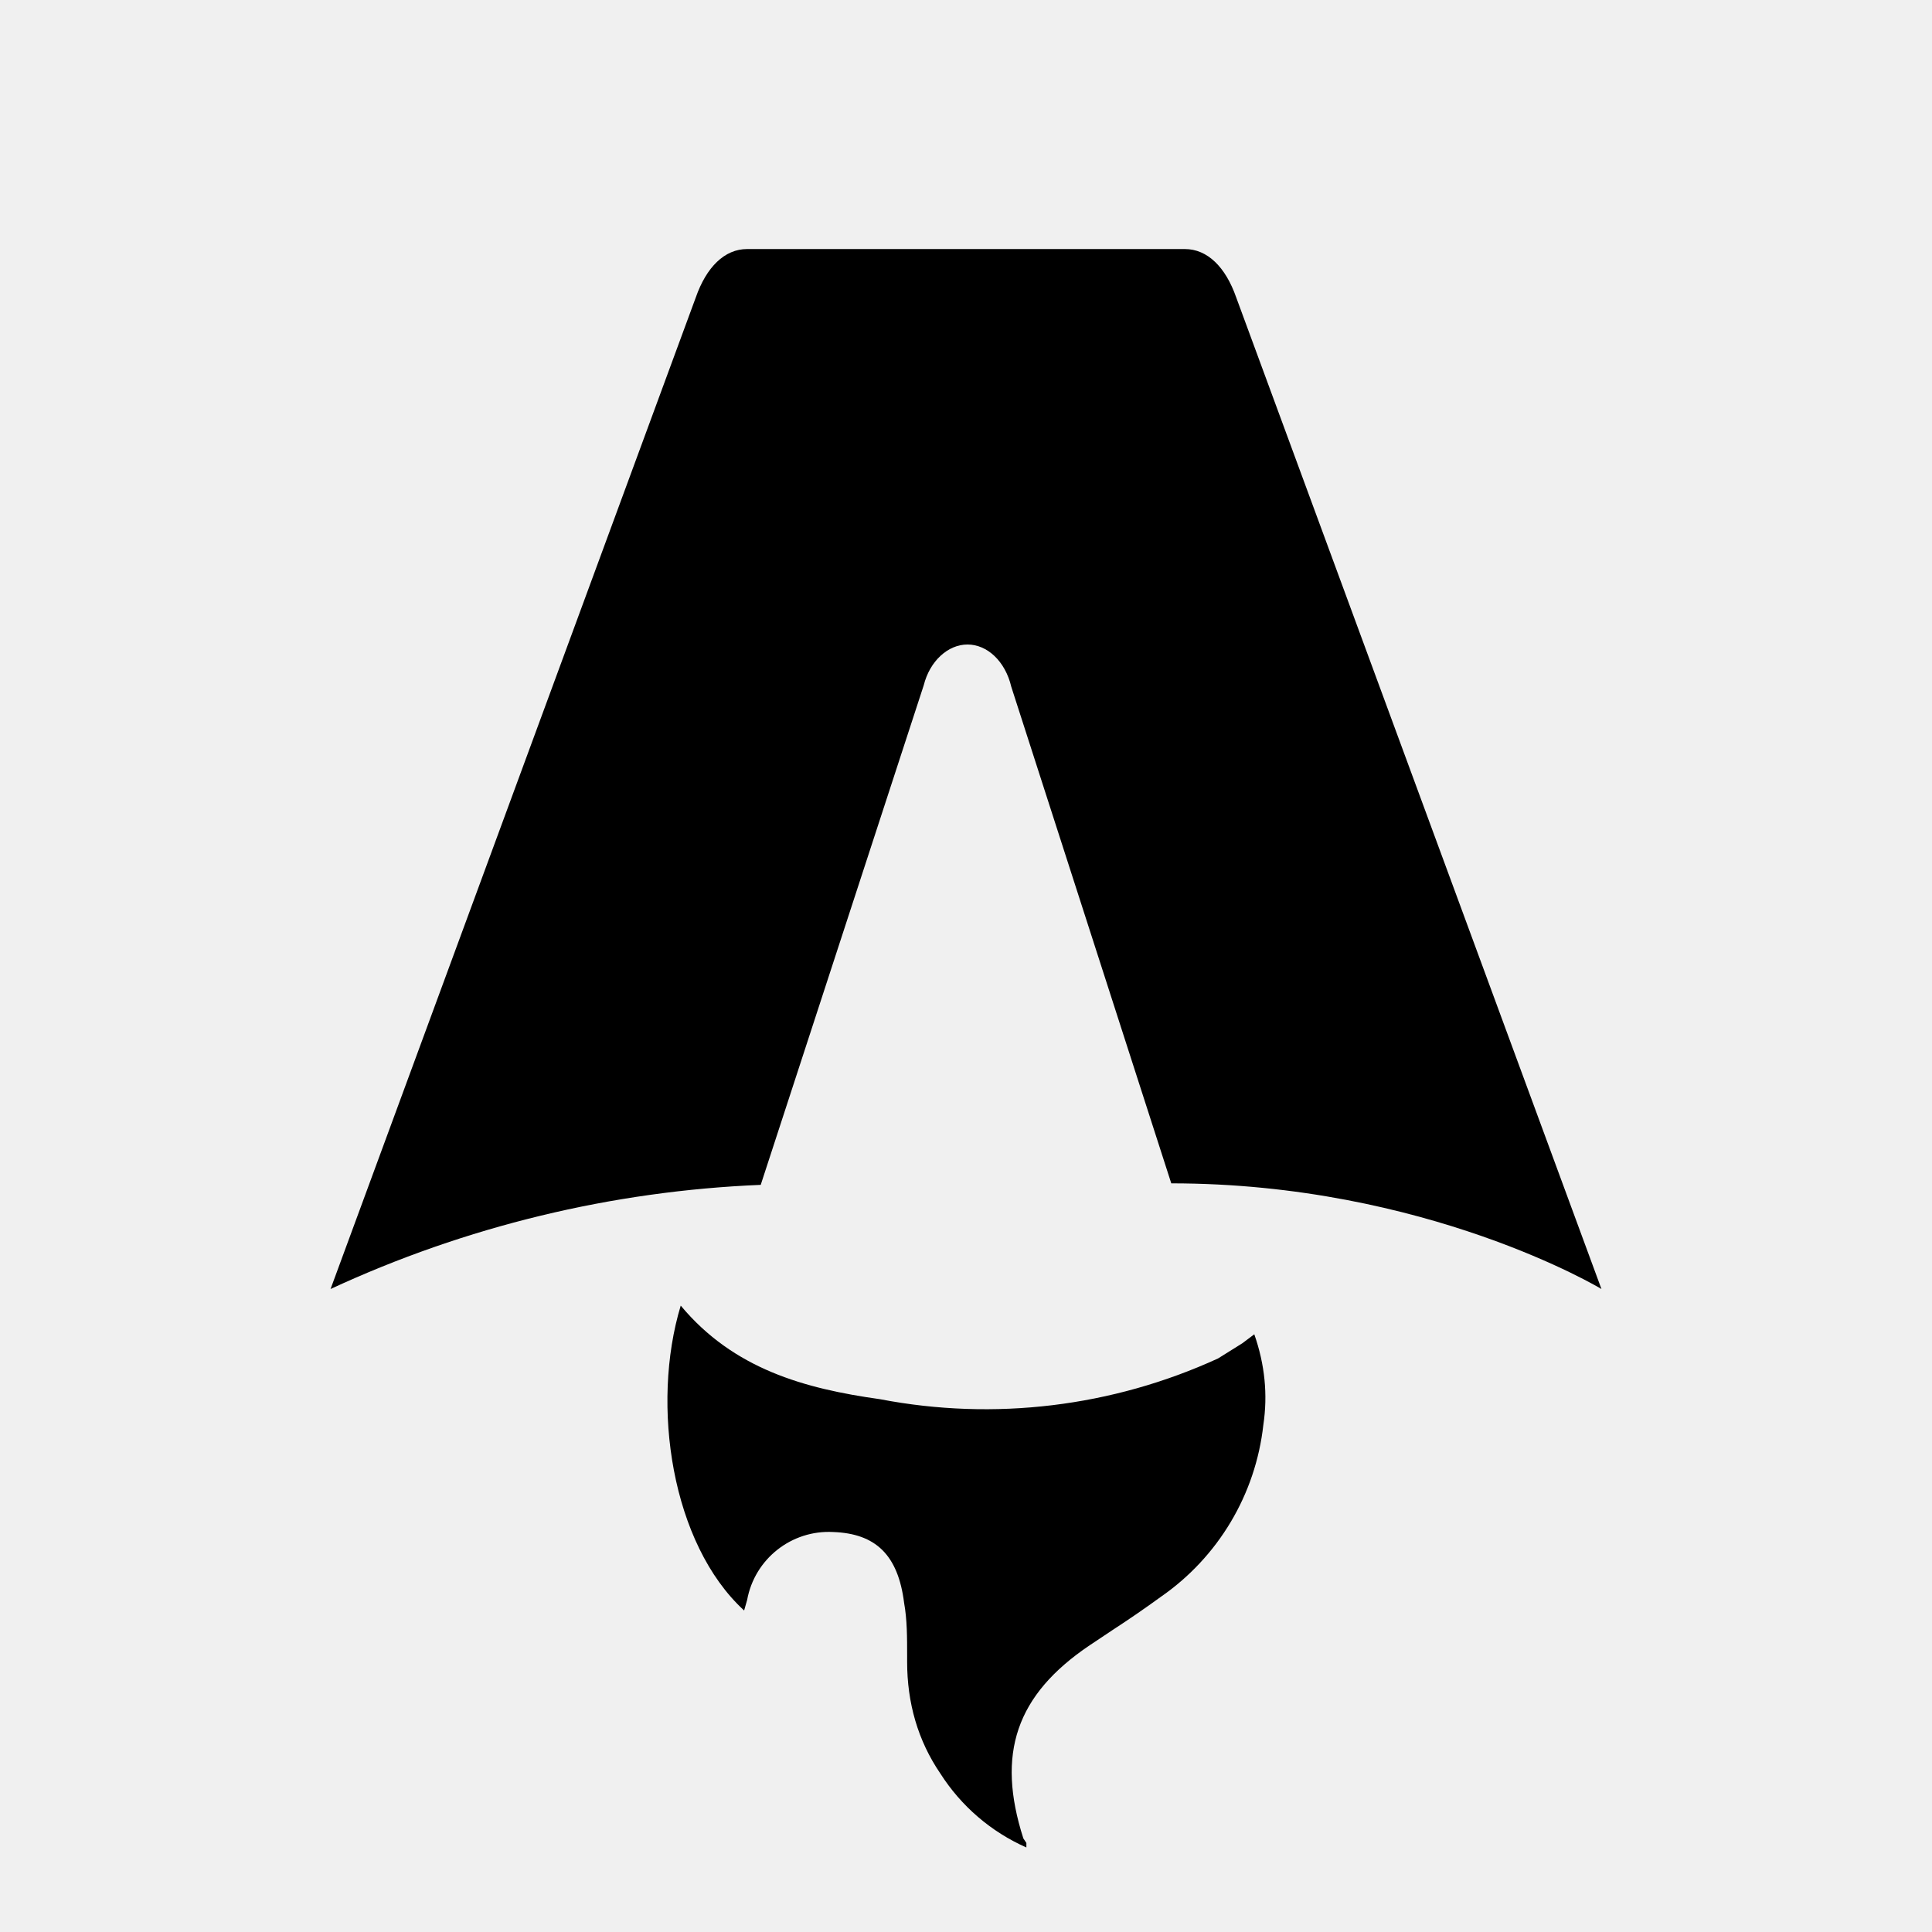
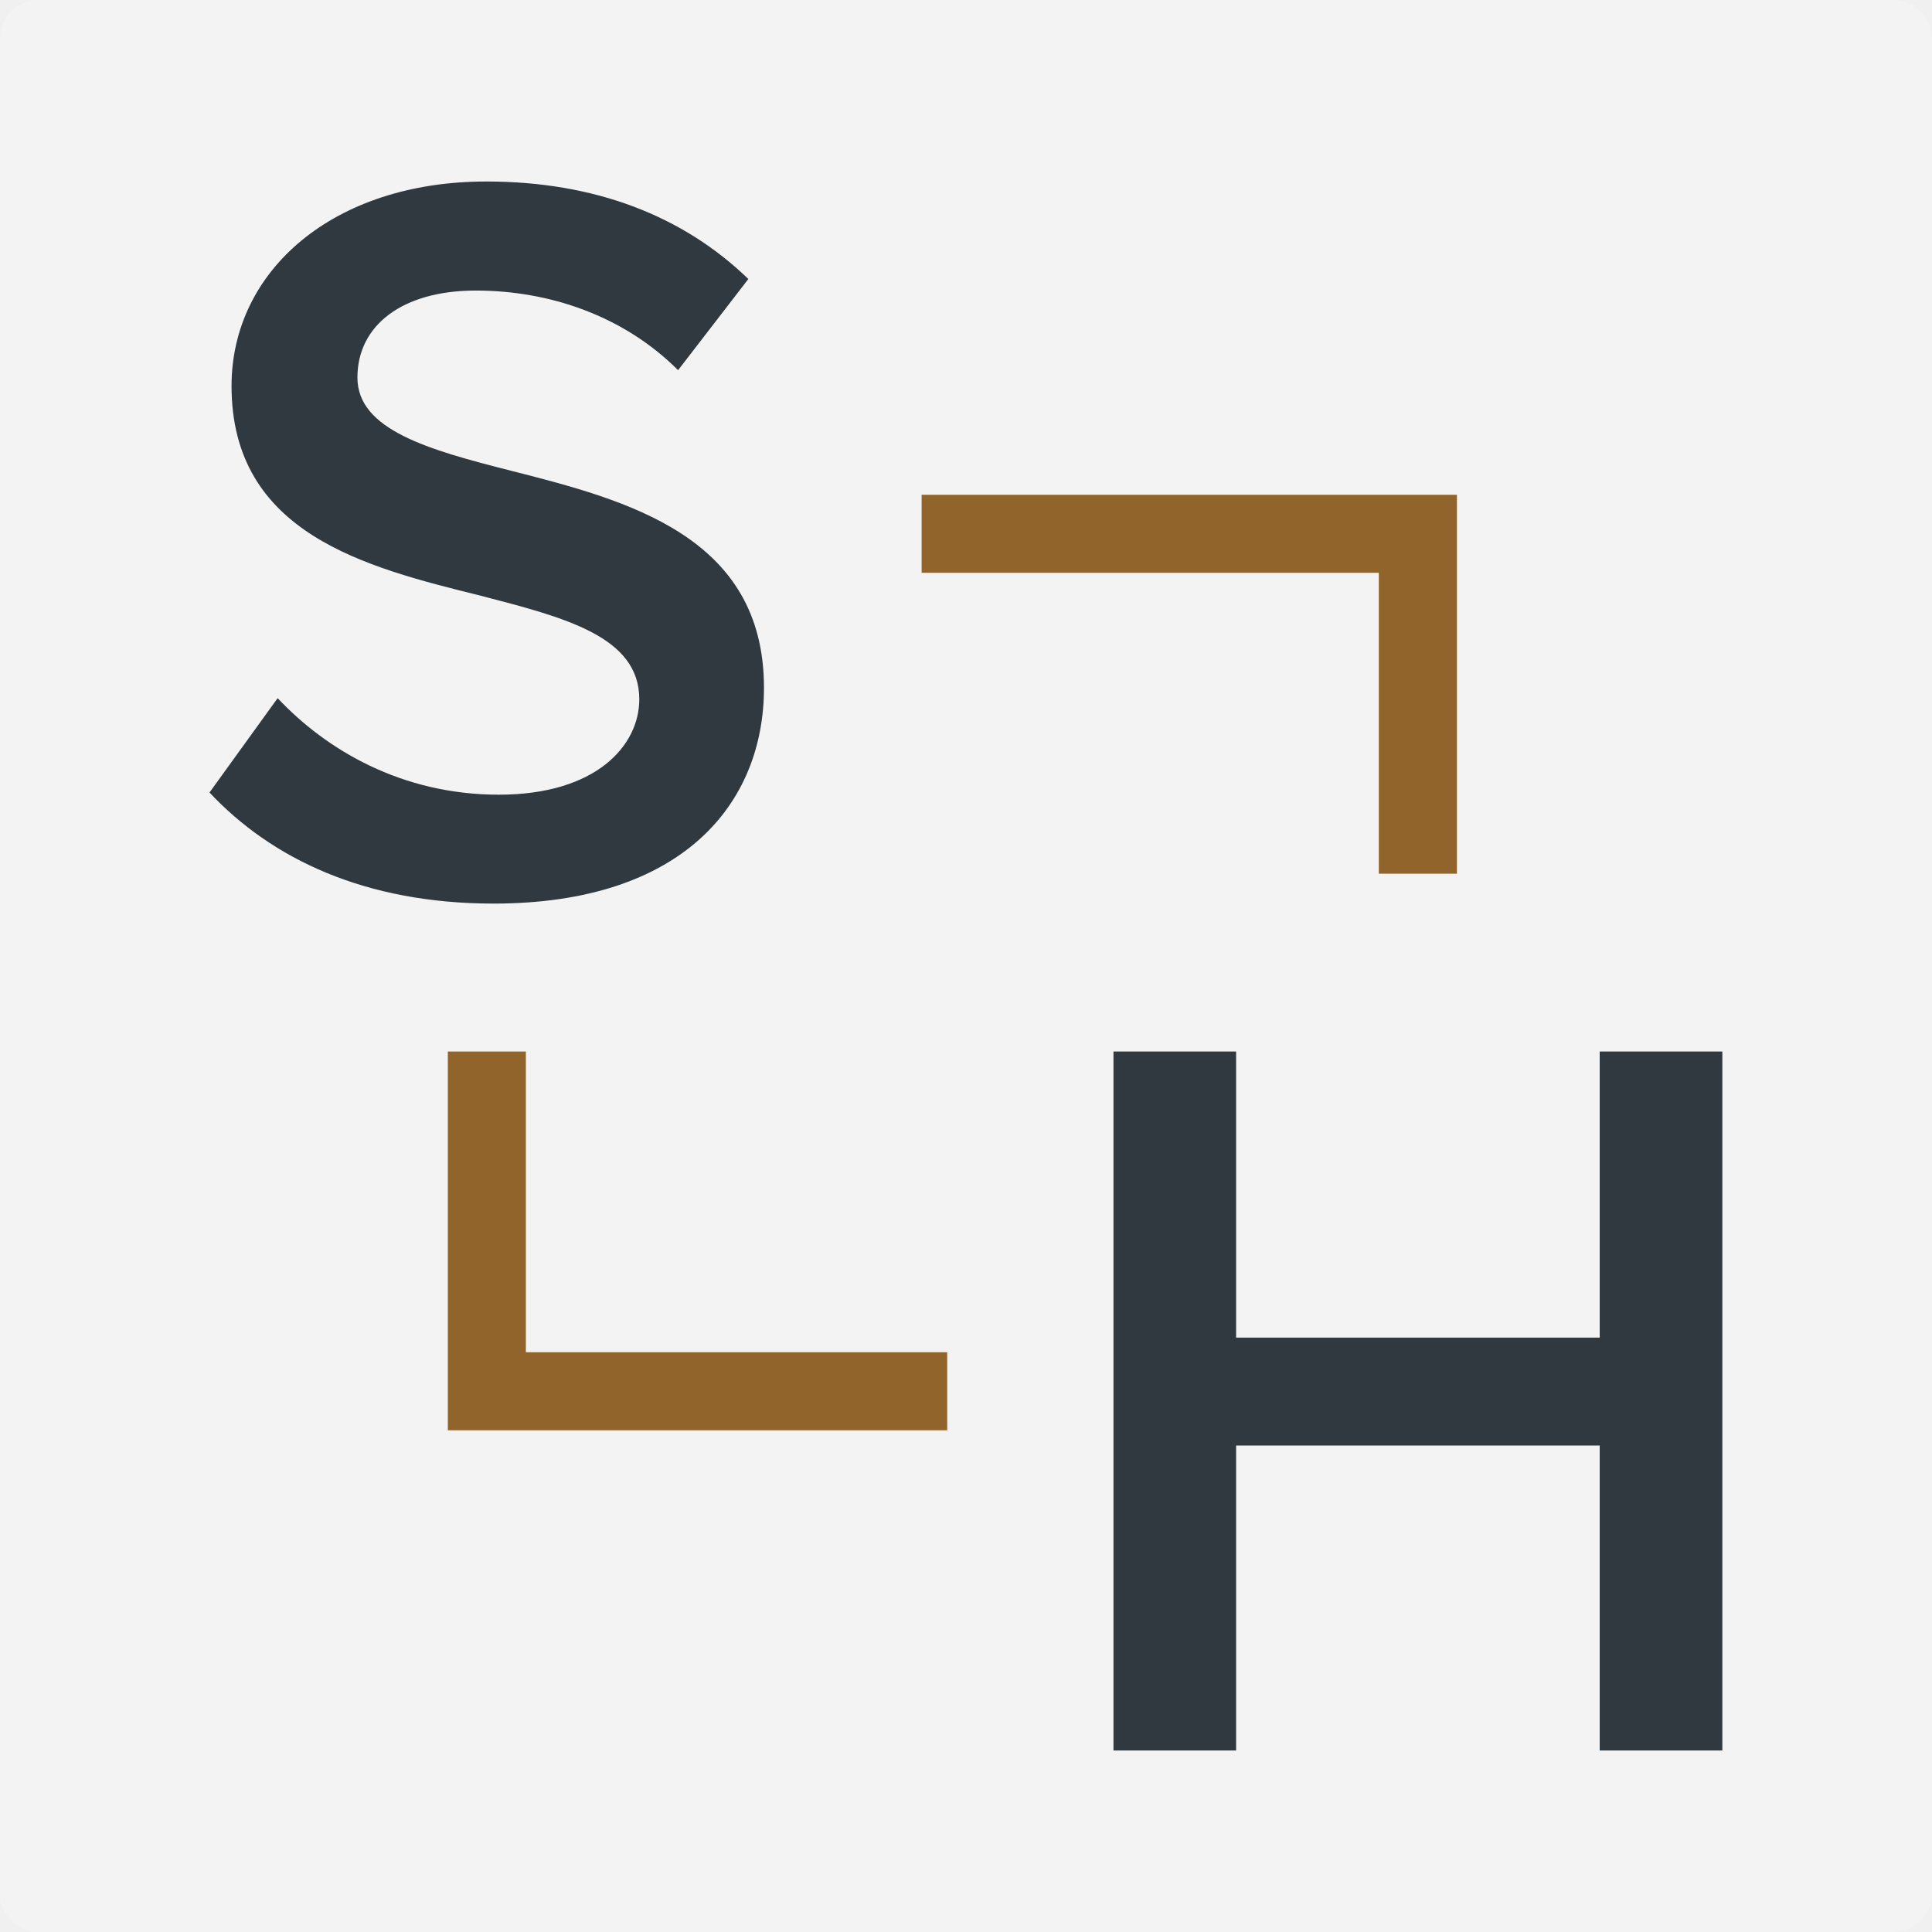
- <svg xmlns="http://www.w3.org/2000/svg" fill="none" viewBox="0 0 128 128">
-   <path d="M50.4 78.5a75.1 75.1 0 0 0-28.5 6.9l24.2-65.7c.7-2 1.9-3.2 3.4-3.2h29c1.5 0 2.7 1.2 3.4 3.2l24.2 65.7s-11.6-7-28.5-7L67 45.5c-.4-1.7-1.6-2.8-2.9-2.8-1.3 0-2.5 1.1-2.9 2.7L50.4 78.5Zm-1.1 28.2Zm-4.2-20.2c-2 6.6-.6 15.8 4.2 20.2a17.5 17.5 0 0 1 .2-.7 5.5 5.5 0 0 1 5.7-4.5c2.8.1 4.3 1.5 4.7 4.7.2 1.1.2 2.3.2 3.5v.4c0 2.7.7 5.2 2.2 7.4a13 13 0 0 0 5.7 4.9v-.3l-.2-.3c-1.8-5.6-.5-9.5 4.4-12.8l1.5-1a73 73 0 0 0 3.2-2.2 16 16 0 0 0 6.8-11.4c.3-2 .1-4-.6-6l-.8.6-1.6 1a37 37 0 0 1-22.4 2.7c-5-.7-9.7-2-13.2-6.2Z" />
-   <style>
-         path { fill: #000; }
-         @media (prefers-color-scheme: dark) {
-             path { fill: #FFF; }
-         }
+ <svg xmlns="http://www.w3.org/2000/svg" id="Capa_2" data-name="Capa 2" viewBox="0 0 256 256">
+   <defs>
+     <style>
+       .cls-1 {
+         fill: #91642c;
+       }
+ 
+       .cls-2 {
+         fill: #303840;
+       }
+ 
+       .cls-3 {
+         fill: #f3f3f3;
+       }
    </style>
+   </defs>
+   <g id="Capa_1-2" data-name="Capa 1">
+     <g>
+       <rect class="cls-3" width="256" height="256" rx="5.14" ry="5.14" />
+       <path class="cls-2" d="M36.8,92.52c6.39,6.8,16.38,12.78,29.3,12.78s18.61-6.53,18.61-12.64c0-8.33-9.86-10.83-21.11-13.75-15.14-3.75-32.92-8.19-32.92-27.77.01-15.28,13.48-27.09,33.76-27.09,14.45,0,26.11,4.59,34.72,12.92l-9.31,12.08c-7.22-7.22-17.08-10.55-26.8-10.55s-15.69,4.59-15.69,11.53,9.45,9.58,20.41,12.36c15.28,3.89,33.46,8.61,33.46,28.74,0,15.41-10.83,28.6-35.83,28.6-17.08,0-29.44-5.97-37.64-14.72l9.02-12.49h.01Z" />
+       <path class="cls-2" d="M211.97,231.95v-40.41h-48.18v40.41h-16.25v-92.62h16.25v37.91h48.18v-37.91h16.25v92.62h-16.25Z" />
+       <polygon class="cls-1" points="125.51 179.18 125.51 189.52 59.34 189.52 59.34 139.33 69.68 139.33 69.68 179.18 125.51 179.18" />
+       <polygon class="cls-1" points="122.12 75.9 122.12 65.56 193.05 65.56 193.05 115.77 182.7 115.77 182.7 75.9 122.12 75.9" />
+     </g>
+   </g>
</svg>
